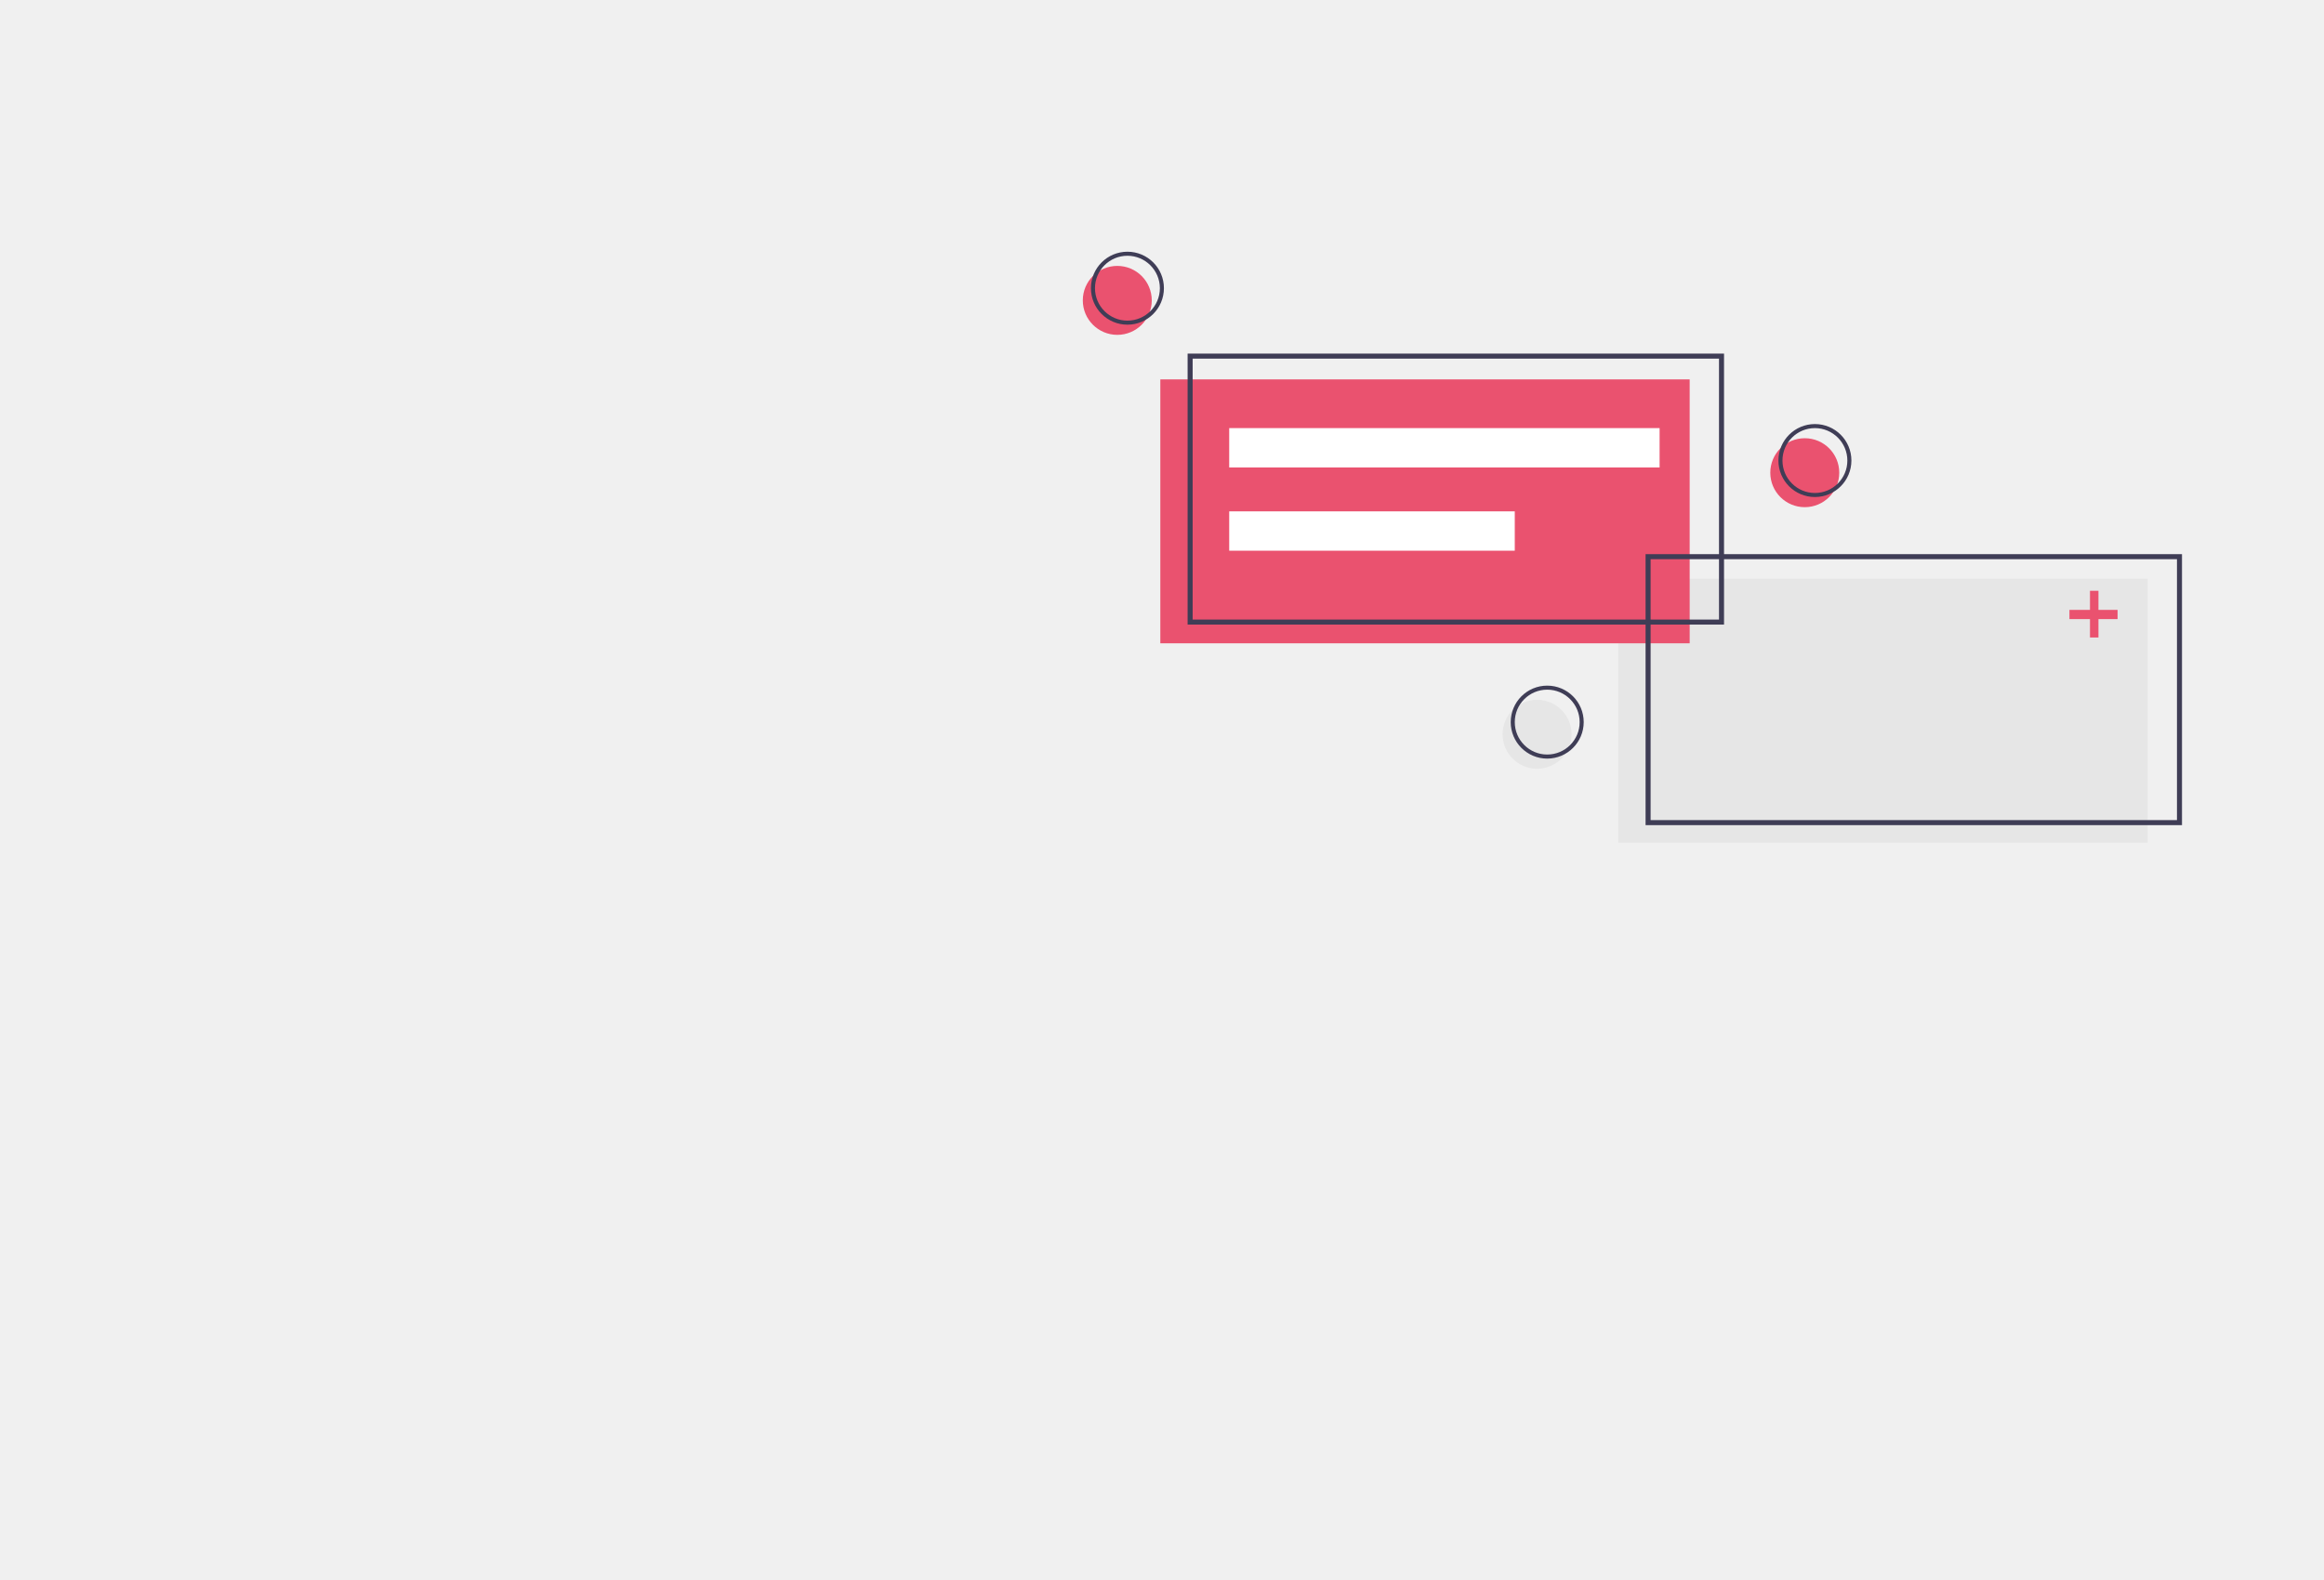
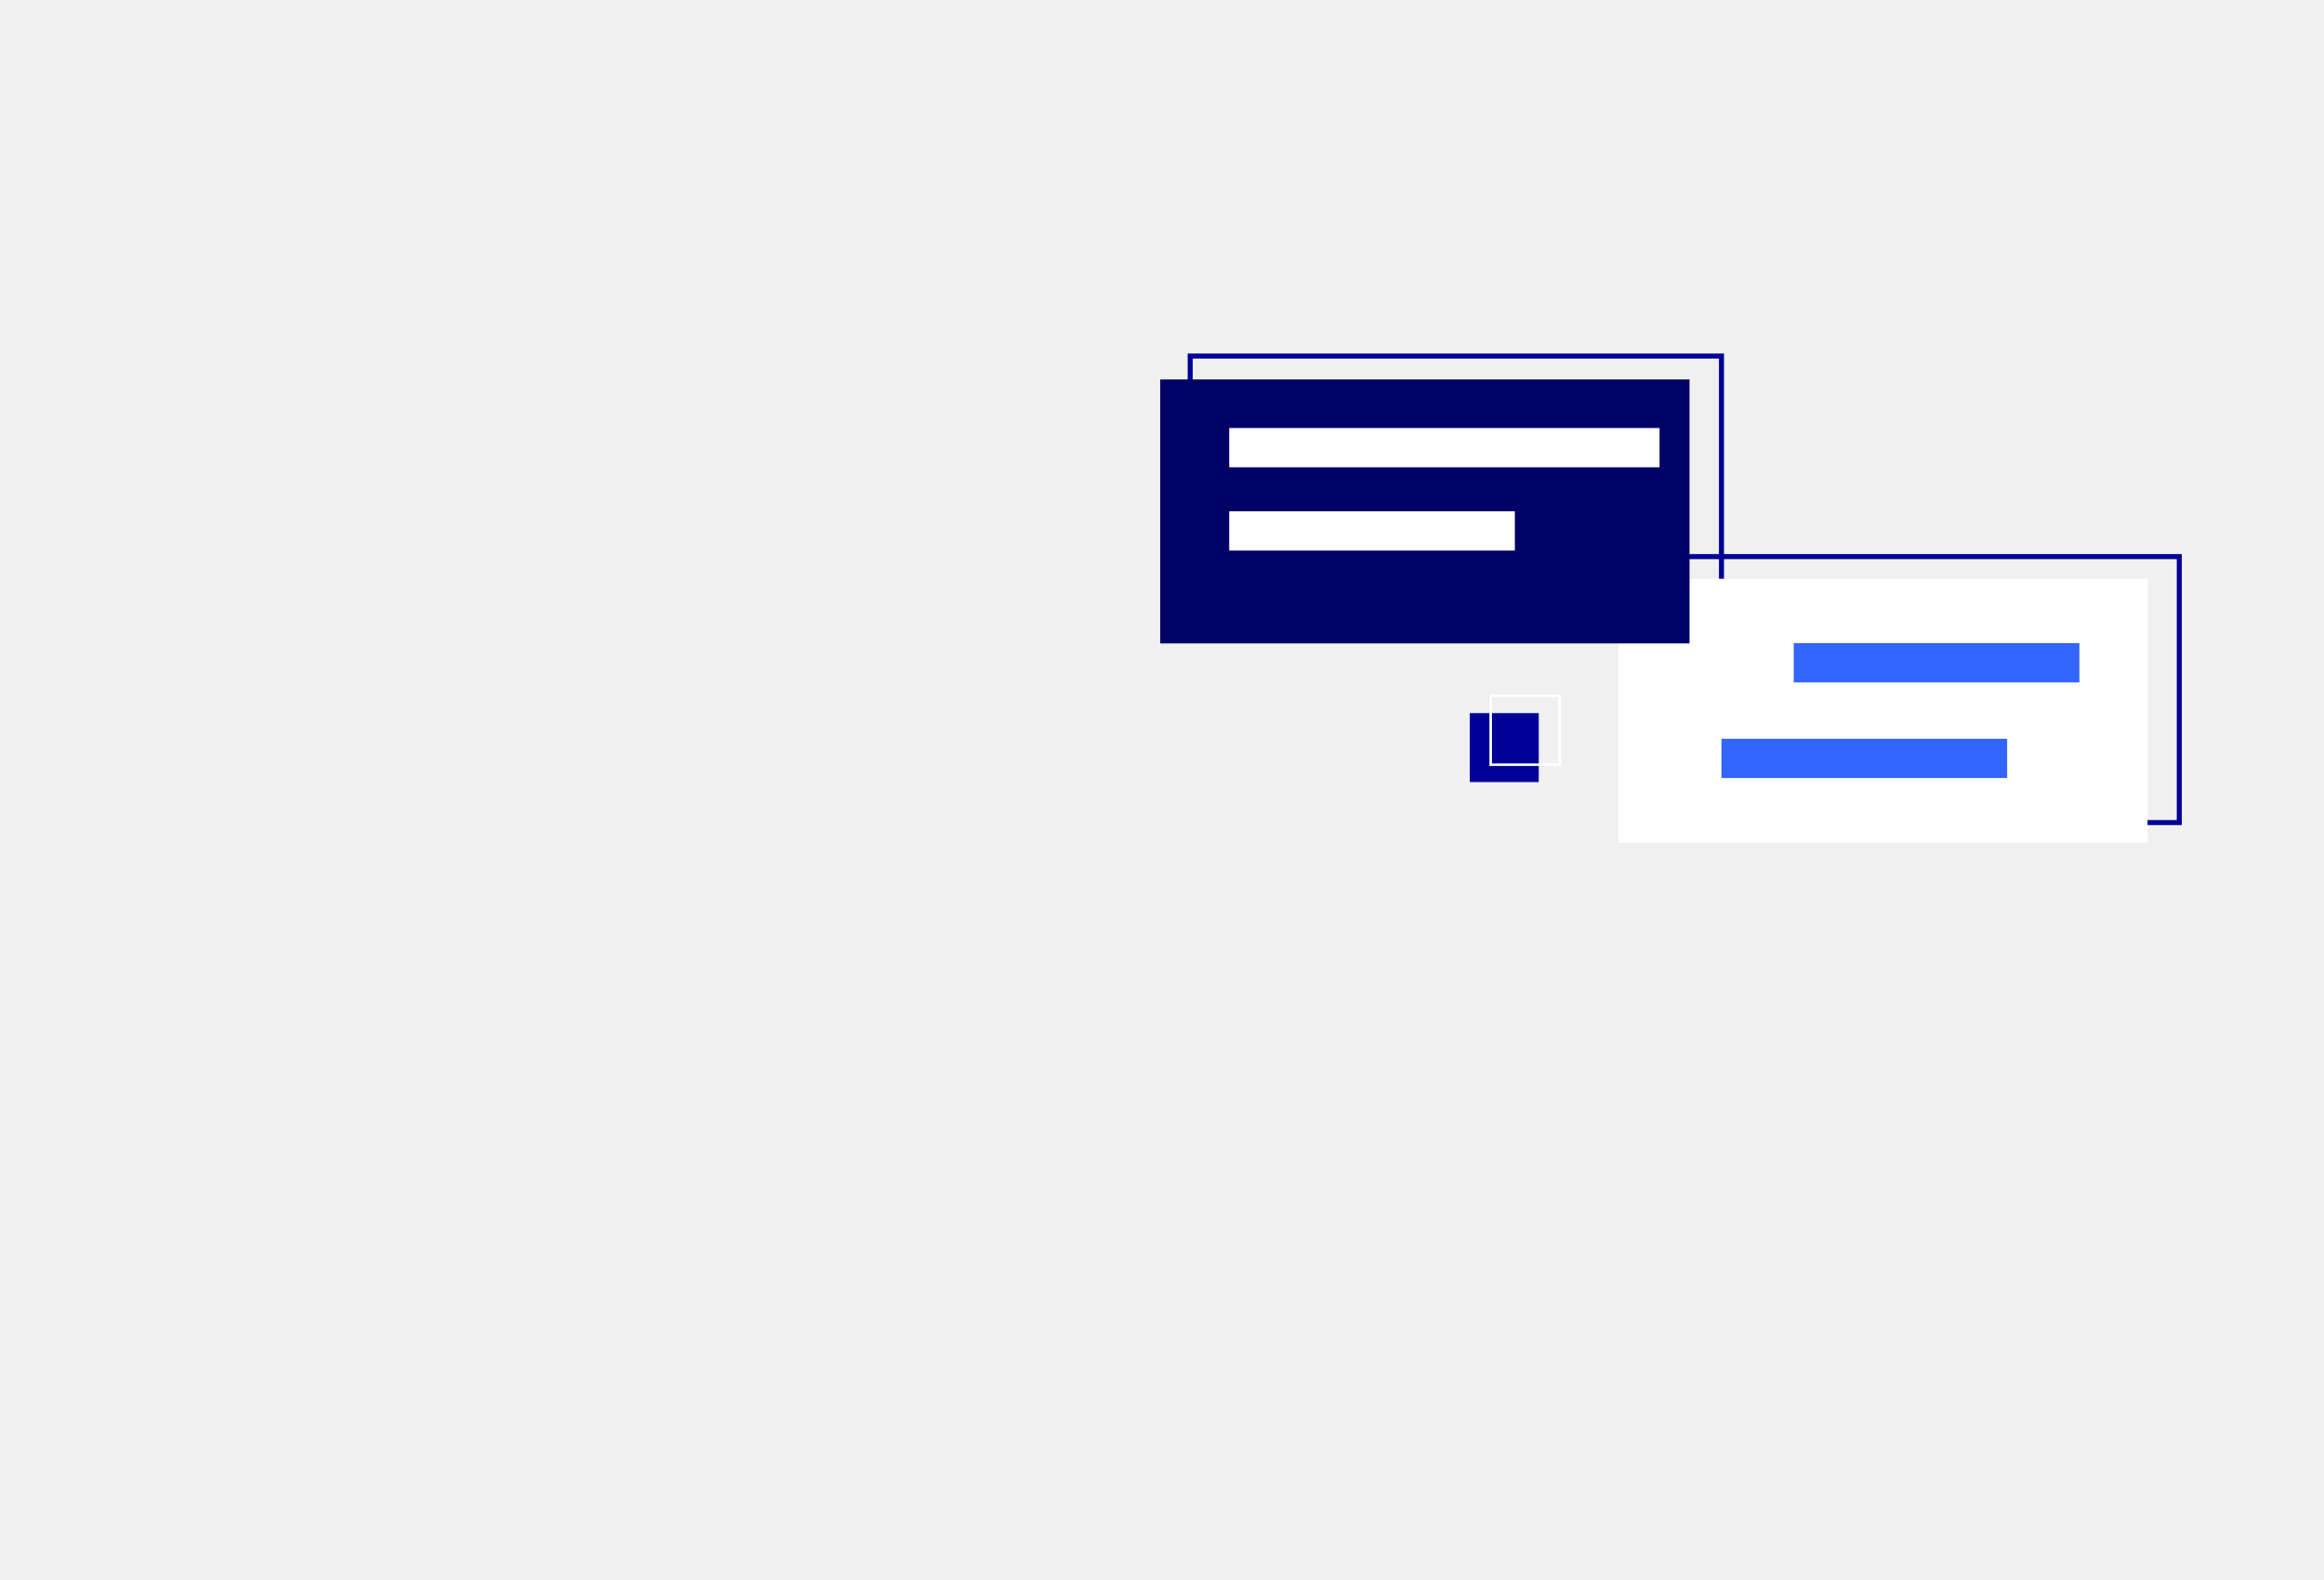
- <svg xmlns="http://www.w3.org/2000/svg" version="1.1" id="f90379f0-386c-4bb1-8522-a9f66969fa1c" x="0px" y="0px" viewBox="0 0 923.37 627.62" style="enable-background:new 0 0 923.37 627.62;" xml:space="preserve">
+ <svg xmlns="http://www.w3.org/2000/svg" version="1.1" id="f90379f0-386c-4bb1-8522-a9f66969fa1c" x="0px" y="0px" viewBox="0 0 923.4 627.6" style="enable-background:new 0 0 923.4 627.6;" xml:space="preserve">
  <style type="text/css">
	.st0{display:none;fill:#E6E6E6;}
- 	.st1{fill:#E6E6E6;}
- 	.st2{fill:#EA526F;}
- 	.st3{fill:#3F3D56;}
- 	.st4{display:none;fill:#EA526F;}
- 	.st5{display:none;fill:#3F3D56;}
- 	.st6{fill:none;stroke:#3F3D56;stroke-width:2;stroke-miterlimit:10;}
- 	.st7{fill:#FFFFFF;}
+ 	.st1{display:none;fill:#EA526F;}
+ 	.st2{display:none;fill:#3F3D56;}
+ 	.st3{fill:none;stroke:#000099;stroke-width:2;stroke-miterlimit:10;}
+ 	.st4{fill:#FFFFFF;}
+ 	.st5{fill:#000066;}
+ 	.st6{fill:#3366FF;}
+ 	.st7{fill:#000099;}
+ 	.st8{fill:none;stroke:#FFFFFF;stroke-miterlimit:10;}
</style>
-   <path class="st0" d="M844.21,321.13H656.48c-6.24-0.01-11.29-5.06-11.3-11.3v-82.29c0.01-6.24,5.06-11.29,11.3-11.3h187.72  c6.24,0.01,11.29,5.06,11.3,11.3v82.29C855.5,316.06,850.45,321.12,844.21,321.13z" />
-   <rect x="642.98" y="230.02" class="st1" width="210.32" height="104.88" />
-   <circle class="st2" cx="443.92" cy="119.37" r="13.7" />
-   <path class="st3" d="M447.95,129.03c-8.01,0-14.5-6.49-14.5-14.5s6.49-14.5,14.5-14.5s14.5,6.49,14.5,14.5  C462.44,122.54,455.95,129.03,447.95,129.03z M447.95,101.64c-7.12,0-12.89,5.77-12.89,12.89c0,7.12,5.77,12.89,12.89,12.89  s12.89-5.77,12.89-12.89C460.83,107.41,455.06,101.65,447.95,101.64z" />
-   <circle class="st1" cx="610.71" cy="291.8" r="13.7" />
-   <path class="st3" d="M614.74,301.47c-8.01,0-14.5-6.49-14.5-14.5s6.49-14.5,14.5-14.5c8.01,0,14.5,6.49,14.5,14.5  C629.23,294.97,622.74,301.46,614.74,301.47z M614.74,274.07c-7.12,0-12.89,5.77-12.89,12.89s5.77,12.89,12.89,12.89  c7.12,0,12.89-5.77,12.89-12.89C627.62,279.85,621.85,274.08,614.74,274.07z" />
-   <circle class="st2" cx="717.07" cy="187.85" r="13.7" />
-   <path class="st3" d="M721.1,197.52c-8.01,0-14.5-6.49-14.5-14.5c0-8.01,6.49-14.5,14.5-14.5c8.01,0,14.5,6.49,14.5,14.5  C735.59,191.03,729.1,197.51,721.1,197.52z M721.1,170.13c-7.12,0-12.89,5.77-12.89,12.89c0,7.12,5.77,12.89,12.89,12.89  s12.89-5.77,12.89-12.89C733.98,175.9,728.21,170.14,721.1,170.13z" />
-   <path class="st4" d="M662.24,241.88H474.52c-6.24-0.01-11.29-5.06-11.3-11.3v-82.29c0.01-6.24,5.06-11.29,11.3-11.3h187.72  c6.24,0.01,11.29,5.06,11.3,11.3v82.29C673.53,236.81,668.48,241.87,662.24,241.88z" />
-   <rect x="461.02" y="150.77" class="st2" width="210.32" height="104.88" />
-   <path class="st5" d="M674.48,233.44H486.76c-6.46-0.01-11.7-5.24-11.7-11.7v-82.29c0.01-6.46,5.24-11.69,11.7-11.7h187.72  c6.46,0.01,11.7,5.24,11.7,11.7v82.29C686.18,228.19,680.94,233.43,674.48,233.44z M486.76,129.36  c-5.57,0.01-10.08,4.52-10.09,10.09v82.29c0.01,5.57,4.52,10.08,10.09,10.09h187.72c5.57-0.01,10.08-4.52,10.09-10.09v-82.29  c-0.01-5.57-4.52-10.08-10.09-10.09H486.76z" />
-   <rect x="472.86" y="141.52" class="st6" width="211.13" height="105.69" />
-   <rect x="654.82" y="221.22" class="st6" width="211.13" height="105.69" />
-   <rect x="488.39" y="170.13" class="st7" width="171" height="15.64" />
-   <rect x="488.39" y="203.21" class="st7" width="113.46" height="15.64" />
-   <rect x="830.39" y="234.78" class="st2" width="3.37" height="18.56" />
-   <rect x="822.23" y="242.37" class="st2" width="19.12" height="3.66" />
+   <path class="st0" d="M844.2,321.1H656.5c-6.2,0-11.3-5.1-11.3-11.3v-82.3c0-6.2,5.1-11.3,11.3-11.3h187.7c6.2,0,11.3,5.1,11.3,11.3  v82.3C855.5,316.1,850.5,321.1,844.2,321.1z" />
+   <path class="st1" d="M662.2,241.9H474.5c-6.2,0-11.3-5.1-11.3-11.3v-82.3c0-6.2,5.1-11.3,11.3-11.3h187.7c6.2,0,11.3,5.1,11.3,11.3  v82.3C673.5,236.8,668.5,241.9,662.2,241.9z" />
+   <path class="st2" d="M674.5,233.4H486.8c-6.5,0-11.7-5.2-11.7-11.7v-82.3c0-6.5,5.2-11.7,11.7-11.7h187.7c6.5,0,11.7,5.2,11.7,11.7  v82.3C686.2,228.2,680.9,233.4,674.5,233.4z M486.8,129.4c-5.6,0-10.1,4.5-10.1,10.1v82.3c0,5.6,4.5,10.1,10.1,10.1h187.7  c5.6,0,10.1-4.5,10.1-10.1v-82.3c0-5.6-4.5-10.1-10.1-10.1L486.8,129.4L486.8,129.4z" />
+   <rect x="472.9" y="141.5" class="st3" width="211.1" height="105.7" />
+   <rect x="654.8" y="221.2" class="st3" width="211.1" height="105.7" />
+   <rect x="643" y="230" class="st4" width="210.3" height="104.9" />
+   <rect x="461" y="150.8" class="st5" width="210.3" height="104.9" />
+   <rect x="488.4" y="170.1" class="st4" width="171" height="15.6" />
+   <rect x="488.4" y="203.2" class="st4" width="113.5" height="15.6" />
+   <rect x="684" y="293.6" class="st6" width="113.5" height="15.6" />
+   <rect x="712.7" y="255.6" class="st6" width="113.5" height="15.6" />
+   <rect x="584" y="283.4" class="st7" width="27.4" height="27.4" />
+   <rect x="592.3" y="276.5" class="st8" width="27.4" height="27.4" />
</svg>
